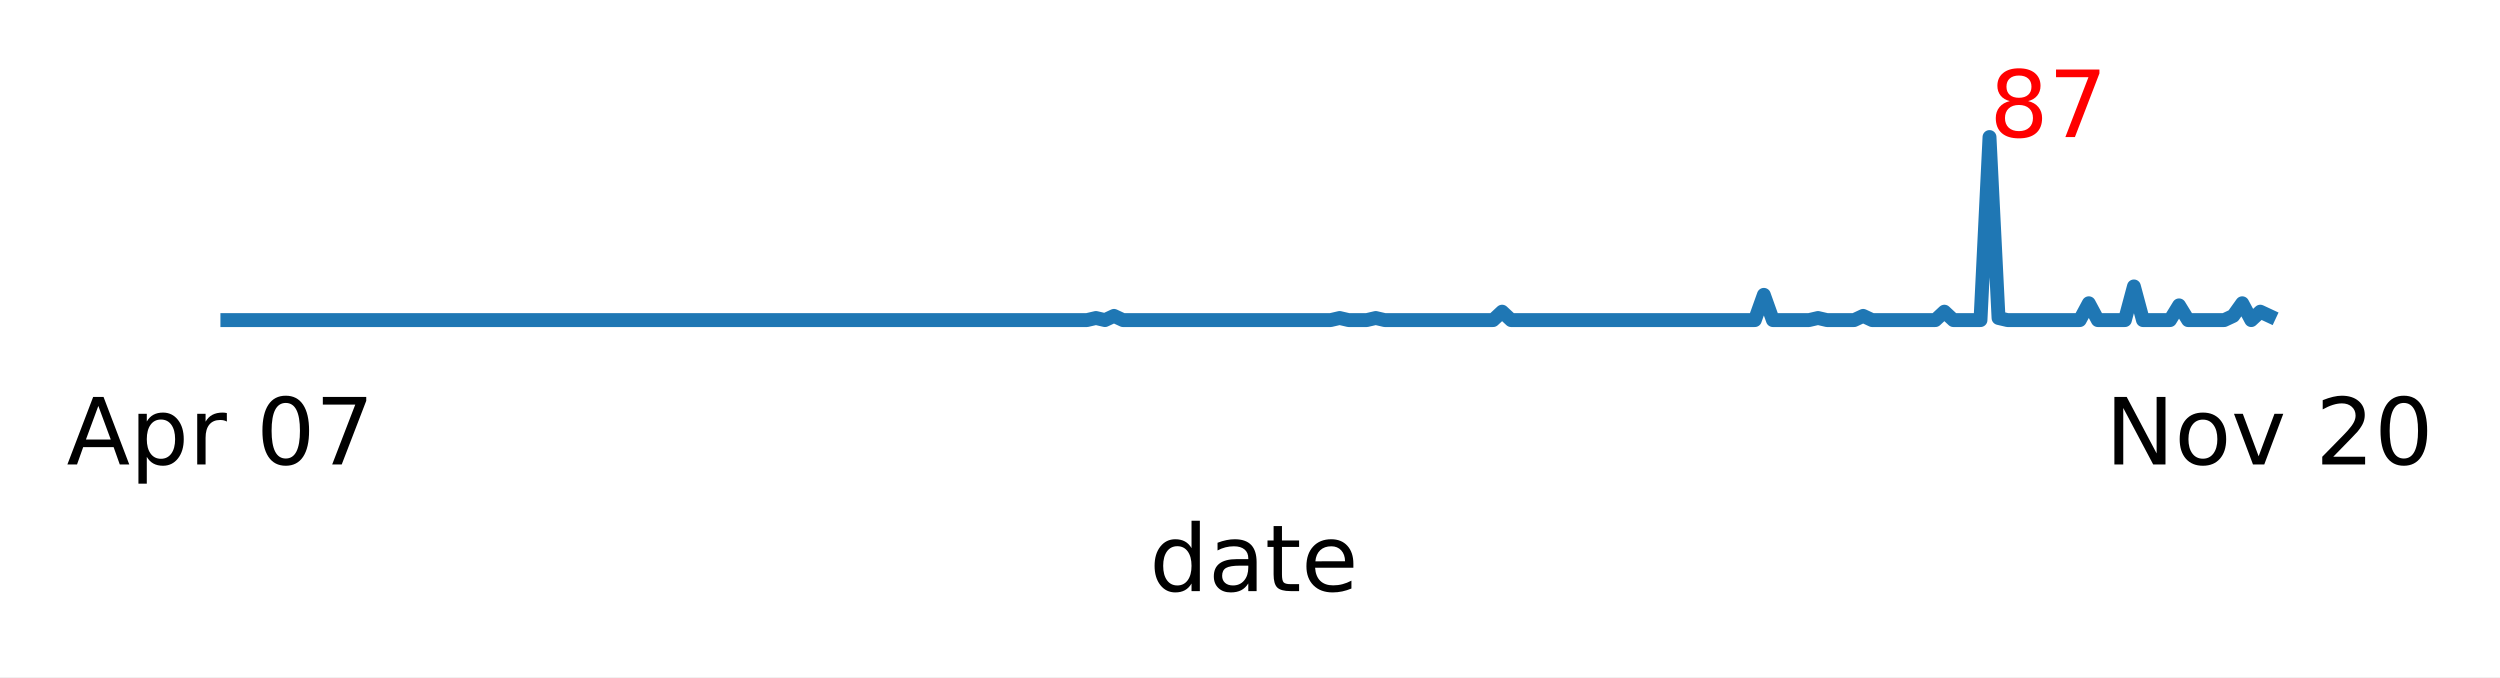
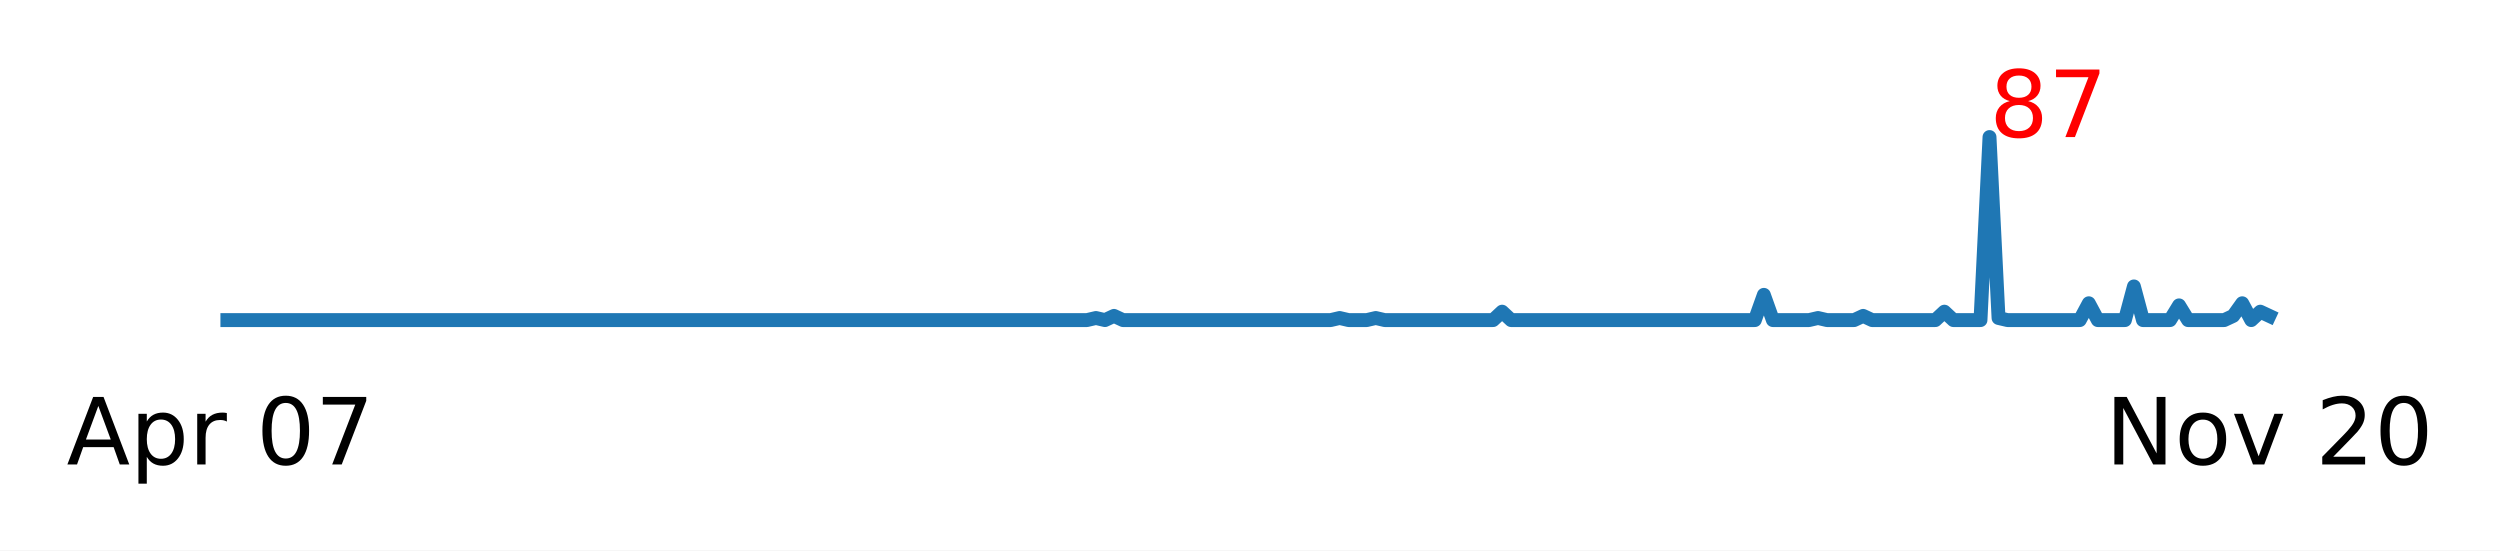
- <svg xmlns="http://www.w3.org/2000/svg" xmlns:xlink="http://www.w3.org/1999/xlink" height="73.11pt" version="1.1" viewBox="0 0 269.963 73.11" width="269.963pt">
+ <svg xmlns="http://www.w3.org/2000/svg" xmlns:xlink="http://www.w3.org/1999/xlink" height="59.432pt" version="1.1" viewBox="0 0 269.963 59.432" width="269.963pt">
  <defs>
    <style type="text/css">
*{stroke-linecap:butt;stroke-linejoin:round;}
  </style>
  </defs>
  <g id="figure_1">
    <g id="patch_1">
-       <path d="M 0 73.11  L 269.963 73.11  L 269.963 0  L 0 0  z " style="fill:#ffffff;" />
+       <path d="M 0 59.432  L 269.963 59.432  L 269.963 0  L 0 0  z " style="fill:#ffffff;" />
    </g>
    <g id="axes_1">
      <g id="matplotlib.axis_1">
        <g id="xtick_1">
          <g id="text_1">
            <defs>
              <path d="M 34.188 63.188  L 20.797 26.906  L 47.609 26.906  z M 28.609 72.906  L 39.797 72.906  L 67.578 0  L 57.328 0  L 50.688 18.703  L 17.828 18.703  L 11.188 0  L 0.781 0  z " id="DejaVuSans-65" />
              <path d="M 18.109 8.203  L 18.109 -20.797  L 9.078 -20.797  L 9.078 54.688  L 18.109 54.688  L 18.109 46.391  Q 20.953 51.266 25.266 53.625  Q 29.594 56 35.594 56  Q 45.562 56 51.781 48.094  Q 58.016 40.188 58.016 27.297  Q 58.016 14.406 51.781 6.484  Q 45.562 -1.422 35.594 -1.422  Q 29.594 -1.422 25.266 0.953  Q 20.953 3.328 18.109 8.203  z M 48.688 27.297  Q 48.688 37.203 44.609 42.844  Q 40.531 48.484 33.406 48.484  Q 26.266 48.484 22.188 42.844  Q 18.109 37.203 18.109 27.297  Q 18.109 17.391 22.188 11.75  Q 26.266 6.109 33.406 6.109  Q 40.531 6.109 44.609 11.75  Q 48.688 17.391 48.688 27.297  z " id="DejaVuSans-112" />
              <path d="M 41.109 46.297  Q 39.594 47.172 37.812 47.578  Q 36.031 48 33.891 48  Q 26.266 48 22.188 43.047  Q 18.109 38.094 18.109 28.812  L 18.109 0  L 9.078 0  L 9.078 54.688  L 18.109 54.688  L 18.109 46.188  Q 20.953 51.172 25.484 53.578  Q 30.031 56 36.531 56  Q 37.453 56 38.578 55.875  Q 39.703 55.766 41.062 55.516  z " id="DejaVuSans-114" />
              <path id="DejaVuSans-32" />
              <path d="M 31.781 66.406  Q 24.172 66.406 20.328 58.906  Q 16.5 51.422 16.5 36.375  Q 16.5 21.391 20.328 13.891  Q 24.172 6.391 31.781 6.391  Q 39.453 6.391 43.281 13.891  Q 47.125 21.391 47.125 36.375  Q 47.125 51.422 43.281 58.906  Q 39.453 66.406 31.781 66.406  z M 31.781 74.219  Q 44.047 74.219 50.516 64.516  Q 56.984 54.828 56.984 36.375  Q 56.984 17.969 50.516 8.266  Q 44.047 -1.422 31.781 -1.422  Q 19.531 -1.422 13.062 8.266  Q 6.594 17.969 6.594 36.375  Q 6.594 54.828 13.062 64.516  Q 19.531 74.219 31.781 74.219  z " id="DejaVuSans-48" />
              <path d="M 8.203 72.906  L 55.078 72.906  L 55.078 68.703  L 28.609 0  L 18.312 0  L 43.219 64.594  L 8.203 64.594  z " id="DejaVuSans-55" />
            </defs>
            <g transform="translate(7.2 50.15251)scale(0.1 -0.1)">
              <use xlink:href="#DejaVuSans-65" />
              <use x="68.408" xlink:href="#DejaVuSans-112" />
              <use x="131.885" xlink:href="#DejaVuSans-114" />
              <use x="172.998" xlink:href="#DejaVuSans-32" />
              <use x="204.785" xlink:href="#DejaVuSans-48" />
              <use x="268.408" xlink:href="#DejaVuSans-55" />
            </g>
          </g>
        </g>
        <g id="xtick_2">
          <g id="text_2">
            <defs>
              <path d="M 9.812 72.906  L 23.094 72.906  L 55.422 11.922  L 55.422 72.906  L 64.984 72.906  L 64.984 0  L 51.703 0  L 19.391 60.984  L 19.391 0  L 9.812 0  z " id="DejaVuSans-78" />
              <path d="M 30.609 48.391  Q 23.391 48.391 19.188 42.75  Q 14.984 37.109 14.984 27.297  Q 14.984 17.484 19.156 11.844  Q 23.344 6.203 30.609 6.203  Q 37.797 6.203 41.984 11.859  Q 46.188 17.531 46.188 27.297  Q 46.188 37.016 41.984 42.703  Q 37.797 48.391 30.609 48.391  z M 30.609 56  Q 42.328 56 49.016 48.375  Q 55.719 40.766 55.719 27.297  Q 55.719 13.875 49.016 6.219  Q 42.328 -1.422 30.609 -1.422  Q 18.844 -1.422 12.172 6.219  Q 5.516 13.875 5.516 27.297  Q 5.516 40.766 12.172 48.375  Q 18.844 56 30.609 56  z " id="DejaVuSans-111" />
              <path d="M 2.984 54.688  L 12.5 54.688  L 29.594 8.797  L 46.688 54.688  L 56.203 54.688  L 35.688 0  L 23.484 0  z " id="DejaVuSans-118" />
              <path d="M 19.188 8.297  L 53.609 8.297  L 53.609 0  L 7.328 0  L 7.328 8.297  Q 12.938 14.109 22.625 23.891  Q 32.328 33.688 34.812 36.531  Q 39.547 41.844 41.422 45.531  Q 43.312 49.219 43.312 52.781  Q 43.312 58.594 39.234 62.25  Q 35.156 65.922 28.609 65.922  Q 23.969 65.922 18.812 64.312  Q 13.672 62.703 7.812 59.422  L 7.812 69.391  Q 13.766 71.781 18.938 73  Q 24.125 74.219 28.422 74.219  Q 39.75 74.219 46.484 68.547  Q 53.219 62.891 53.219 53.422  Q 53.219 48.922 51.531 44.891  Q 49.859 40.875 45.406 35.406  Q 44.188 33.984 37.641 27.219  Q 31.109 20.453 19.188 8.297  z " id="DejaVuSans-50" />
            </defs>
            <g transform="translate(227.3413 50.15251)scale(0.1 -0.1)">
              <use xlink:href="#DejaVuSans-78" />
              <use x="74.805" xlink:href="#DejaVuSans-111" />
              <use x="135.986" xlink:href="#DejaVuSans-118" />
              <use x="195.166" xlink:href="#DejaVuSans-32" />
              <use x="226.953" xlink:href="#DejaVuSans-50" />
              <use x="290.576" xlink:href="#DejaVuSans-48" />
            </g>
          </g>
        </g>
        <g id="xtick_3" />
        <g id="xtick_4" />
        <g id="xtick_5" />
        <g id="xtick_6" />
        <g id="xtick_7" />
        <g id="xtick_8" />
        <g id="xtick_9" />
        <g id="xtick_10" />
        <g id="xtick_11" />
        <g id="xtick_12" />
        <g id="xtick_13" />
        <g id="xtick_14" />
        <g id="xtick_15" />
        <g id="xtick_16" />
        <g id="xtick_17" />
        <g id="xtick_18" />
        <g id="xtick_19" />
        <g id="xtick_20" />
        <g id="xtick_21" />
        <g id="xtick_22" />
        <g id="xtick_23" />
        <g id="xtick_24" />
        <g id="xtick_25" />
        <g id="xtick_26" />
        <g id="xtick_27" />
        <g id="xtick_28" />
        <g id="xtick_29" />
        <g id="xtick_30" />
        <g id="xtick_31" />
        <g id="xtick_32" />
        <g id="xtick_33" />
-         <g id="text_3">
-           <defs>
-             <path d="M 45.406 46.391  L 45.406 75.984  L 54.391 75.984  L 54.391 0  L 45.406 0  L 45.406 8.203  Q 42.578 3.328 38.25 0.953  Q 33.938 -1.422 27.875 -1.422  Q 17.969 -1.422 11.734 6.484  Q 5.516 14.406 5.516 27.297  Q 5.516 40.188 11.734 48.094  Q 17.969 56 27.875 56  Q 33.938 56 38.25 53.625  Q 42.578 51.266 45.406 46.391  z M 14.797 27.297  Q 14.797 17.391 18.875 11.75  Q 22.953 6.109 30.078 6.109  Q 37.203 6.109 41.297 11.75  Q 45.406 17.391 45.406 27.297  Q 45.406 37.203 41.297 42.844  Q 37.203 48.484 30.078 48.484  Q 22.953 48.484 18.875 42.844  Q 14.797 37.203 14.797 27.297  z " id="DejaVuSans-100" />
-             <path d="M 34.281 27.484  Q 23.391 27.484 19.188 25  Q 14.984 22.516 14.984 16.5  Q 14.984 11.719 18.141 8.906  Q 21.297 6.109 26.703 6.109  Q 34.188 6.109 38.703 11.406  Q 43.219 16.703 43.219 25.484  L 43.219 27.484  z M 52.203 31.203  L 52.203 0  L 43.219 0  L 43.219 8.297  Q 40.141 3.328 35.547 0.953  Q 30.953 -1.422 24.312 -1.422  Q 15.922 -1.422 10.953 3.297  Q 6 8.016 6 15.922  Q 6 25.141 12.172 29.828  Q 18.359 34.516 30.609 34.516  L 43.219 34.516  L 43.219 35.406  Q 43.219 41.609 39.141 45  Q 35.062 48.391 27.688 48.391  Q 23 48.391 18.547 47.266  Q 14.109 46.141 10.016 43.891  L 10.016 52.203  Q 14.938 54.109 19.578 55.047  Q 24.219 56 28.609 56  Q 40.484 56 46.344 49.844  Q 52.203 43.703 52.203 31.203  z " id="DejaVuSans-97" />
-             <path d="M 18.312 70.219  L 18.312 54.688  L 36.812 54.688  L 36.812 47.703  L 18.312 47.703  L 18.312 18.016  Q 18.312 11.328 20.141 9.422  Q 21.969 7.516 27.594 7.516  L 36.812 7.516  L 36.812 0  L 27.594 0  Q 17.188 0 13.234 3.875  Q 9.281 7.766 9.281 18.016  L 9.281 47.703  L 2.688 47.703  L 2.688 54.688  L 9.281 54.688  L 9.281 70.219  z " id="DejaVuSans-116" />
-             <path d="M 56.203 29.594  L 56.203 25.203  L 14.891 25.203  Q 15.484 15.922 20.484 11.062  Q 25.484 6.203 34.422 6.203  Q 39.594 6.203 44.453 7.469  Q 49.312 8.734 54.109 11.281  L 54.109 2.781  Q 49.266 0.734 44.188 -0.344  Q 39.109 -1.422 33.891 -1.422  Q 20.797 -1.422 13.156 6.188  Q 5.516 13.812 5.516 26.812  Q 5.516 40.234 12.766 48.109  Q 20.016 56 32.328 56  Q 43.359 56 49.781 48.891  Q 56.203 41.797 56.203 29.594  z M 47.219 32.234  Q 47.125 39.594 43.094 43.984  Q 39.062 48.391 32.422 48.391  Q 24.906 48.391 20.391 44.141  Q 15.875 39.891 15.188 32.172  z " id="DejaVuSans-101" />
-           </defs>
-           <g transform="translate(124.1266 63.83064)scale(0.1 -0.1)">
-             <use xlink:href="#DejaVuSans-100" />
-             <use x="63.477" xlink:href="#DejaVuSans-97" />
-             <use x="124.756" xlink:href="#DejaVuSans-116" />
-             <use x="163.965" xlink:href="#DejaVuSans-101" />
-           </g>
-         </g>
      </g>
      <g id="line2d_1">
-         <path clip-path="url(#paf9605b70d)" d="M 23.802 34.566  L 117.37 34.566  L 118.345 34.339  L 119.319 34.566  L 120.294 34.111  L 121.269 34.566  L 143.686 34.566  L 144.661 34.339  L 145.636 34.566  L 147.585 34.566  L 148.56 34.339  L 149.534 34.566  L 161.23 34.566  L 162.205 33.657  L 163.18 34.566  L 189.496 34.566  L 190.471 31.839  L 191.445 34.566  L 195.344 34.566  L 196.319 34.339  L 197.293 34.566  L 200.217 34.566  L 201.192 34.111  L 202.167 34.566  L 208.989 34.566  L 209.964 33.657  L 210.939 34.566  L 213.863 34.566  L 214.837 14.798  L 215.812 34.339  L 216.787 34.566  L 224.584 34.566  L 225.559 32.748  L 226.533 34.566  L 229.457 34.566  L 230.432 30.93  L 231.407 34.566  L 234.331 34.566  L 235.305 32.975  L 236.28 34.566  L 240.179 34.566  L 241.154 34.111  L 242.128 32.748  L 243.103 34.566  L 244.078 33.657  L 245.052 34.111  L 245.052 34.111  " style="fill:none;stroke:#1f77b4;stroke-linecap:square;stroke-width:1.5;" />
+         <path clip-path="url(#p283329e42a)" d="M 23.802 34.566  L 117.37 34.566  L 118.345 34.339  L 119.319 34.566  L 120.294 34.111  L 121.269 34.566  L 143.686 34.566  L 144.661 34.339  L 145.636 34.566  L 147.585 34.566  L 148.56 34.339  L 149.534 34.566  L 161.23 34.566  L 162.205 33.657  L 163.18 34.566  L 189.496 34.566  L 190.471 31.839  L 191.445 34.566  L 195.344 34.566  L 196.319 34.339  L 197.293 34.566  L 200.217 34.566  L 201.192 34.111  L 202.167 34.566  L 208.989 34.566  L 209.964 33.657  L 210.939 34.566  L 213.863 34.566  L 214.837 14.798  L 215.812 34.339  L 216.787 34.566  L 224.584 34.566  L 225.559 32.748  L 226.533 34.566  L 229.457 34.566  L 230.432 30.93  L 231.407 34.566  L 234.331 34.566  L 235.305 32.975  L 236.28 34.566  L 240.179 34.566  L 241.154 34.111  L 242.128 32.748  L 243.103 34.566  L 244.078 33.657  L 245.052 34.111  L 245.052 34.111  " style="fill:none;stroke:#1f77b4;stroke-linecap:square;stroke-width:1.5;" />
      </g>
-       <g id="text_4">
+       <g id="text_3">
        <defs>
          <path d="M 31.781 34.625  Q 24.75 34.625 20.719 30.859  Q 16.703 27.094 16.703 20.516  Q 16.703 13.922 20.719 10.156  Q 24.75 6.391 31.781 6.391  Q 38.812 6.391 42.859 10.172  Q 46.922 13.969 46.922 20.516  Q 46.922 27.094 42.891 30.859  Q 38.875 34.625 31.781 34.625  z M 21.922 38.812  Q 15.578 40.375 12.031 44.719  Q 8.5 49.078 8.5 55.328  Q 8.5 64.062 14.719 69.141  Q 20.953 74.219 31.781 74.219  Q 42.672 74.219 48.875 69.141  Q 55.078 64.062 55.078 55.328  Q 55.078 49.078 51.531 44.719  Q 48 40.375 41.703 38.812  Q 48.828 37.156 52.797 32.312  Q 56.781 27.484 56.781 20.516  Q 56.781 9.906 50.312 4.234  Q 43.844 -1.422 31.781 -1.422  Q 19.734 -1.422 13.25 4.234  Q 6.781 9.906 6.781 20.516  Q 6.781 27.484 10.781 32.312  Q 14.797 37.156 21.922 38.812  z M 18.312 54.391  Q 18.312 48.734 21.844 45.562  Q 25.391 42.391 31.781 42.391  Q 38.141 42.391 41.719 45.562  Q 45.312 48.734 45.312 54.391  Q 45.312 60.062 41.719 63.234  Q 38.141 66.406 31.781 66.406  Q 25.391 66.406 21.844 63.234  Q 18.312 60.062 18.312 54.391  z " id="DejaVuSans-56" />
        </defs>
        <g style="fill:#ff0000;" transform="translate(214.8374 14.79844)scale(0.1 -0.1)">
          <use xlink:href="#DejaVuSans-56" />
          <use x="63.623" xlink:href="#DejaVuSans-55" />
        </g>
      </g>
    </g>
  </g>
  <defs>
-     <clipPath id="paf9605b70d">
+     <clipPath id="p283329e42a">
      <rect height="21.744" width="223.2" x="23.802" y="13.81" />
    </clipPath>
  </defs>
</svg>
